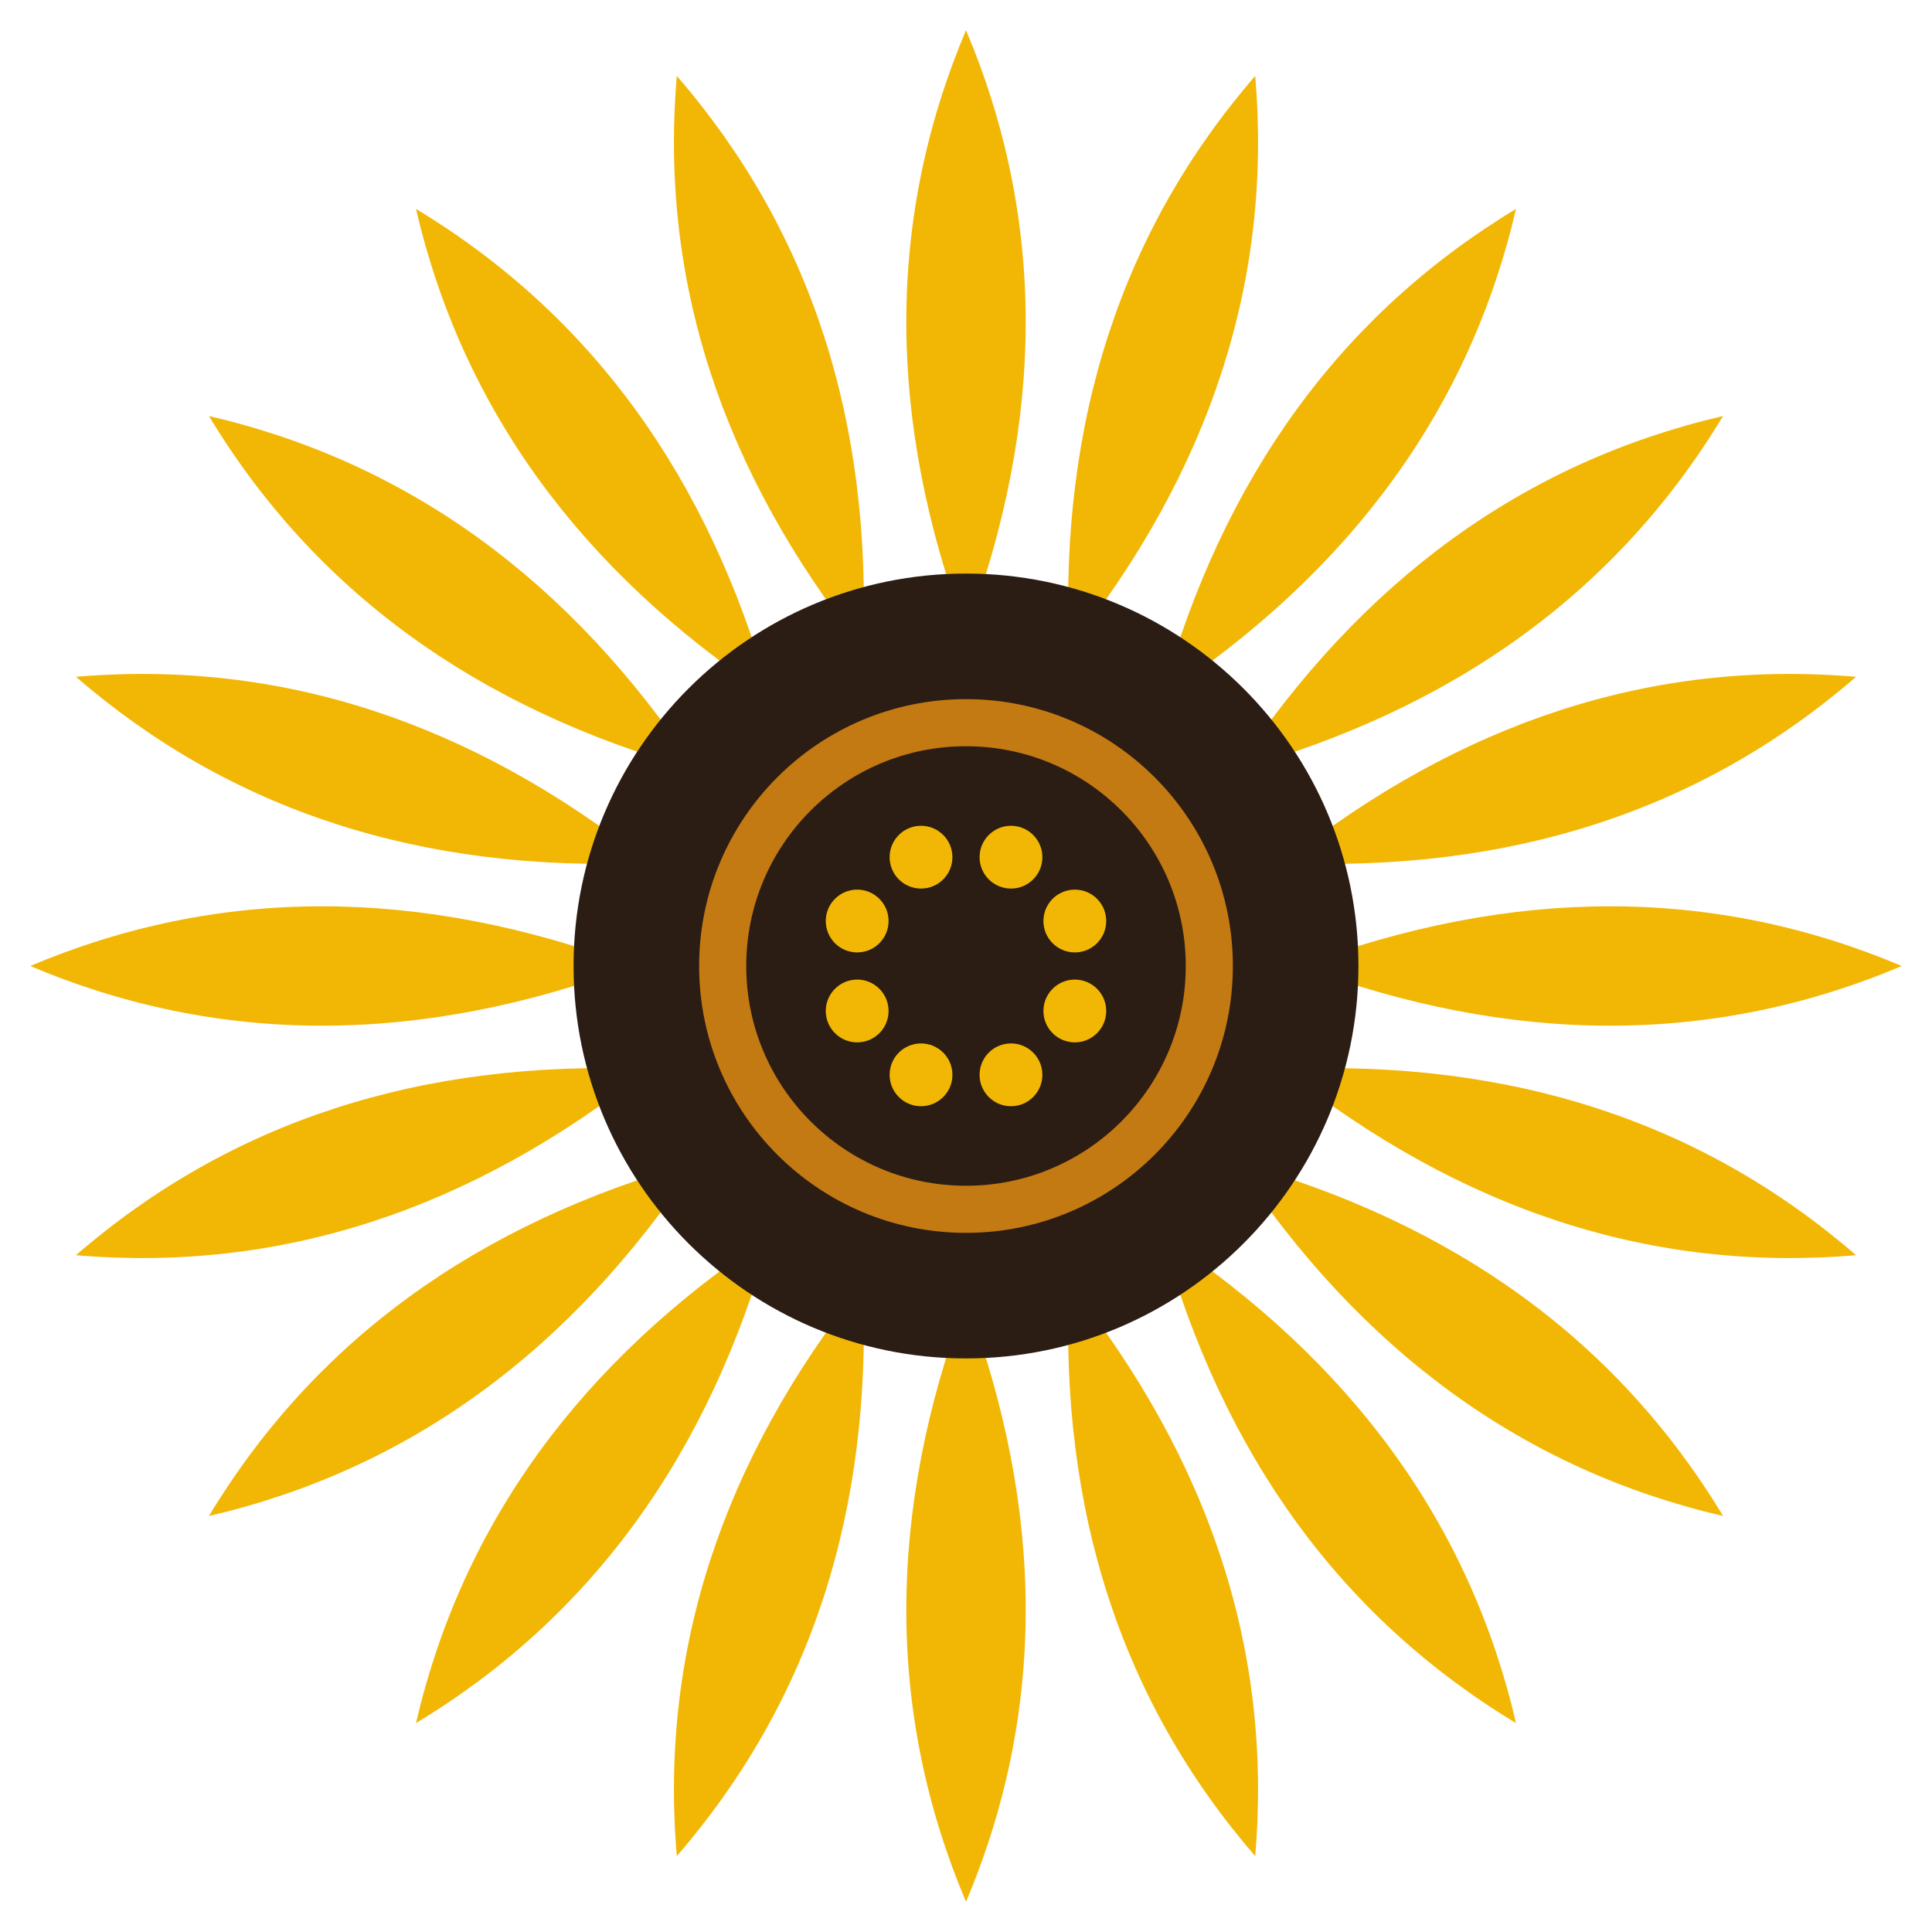
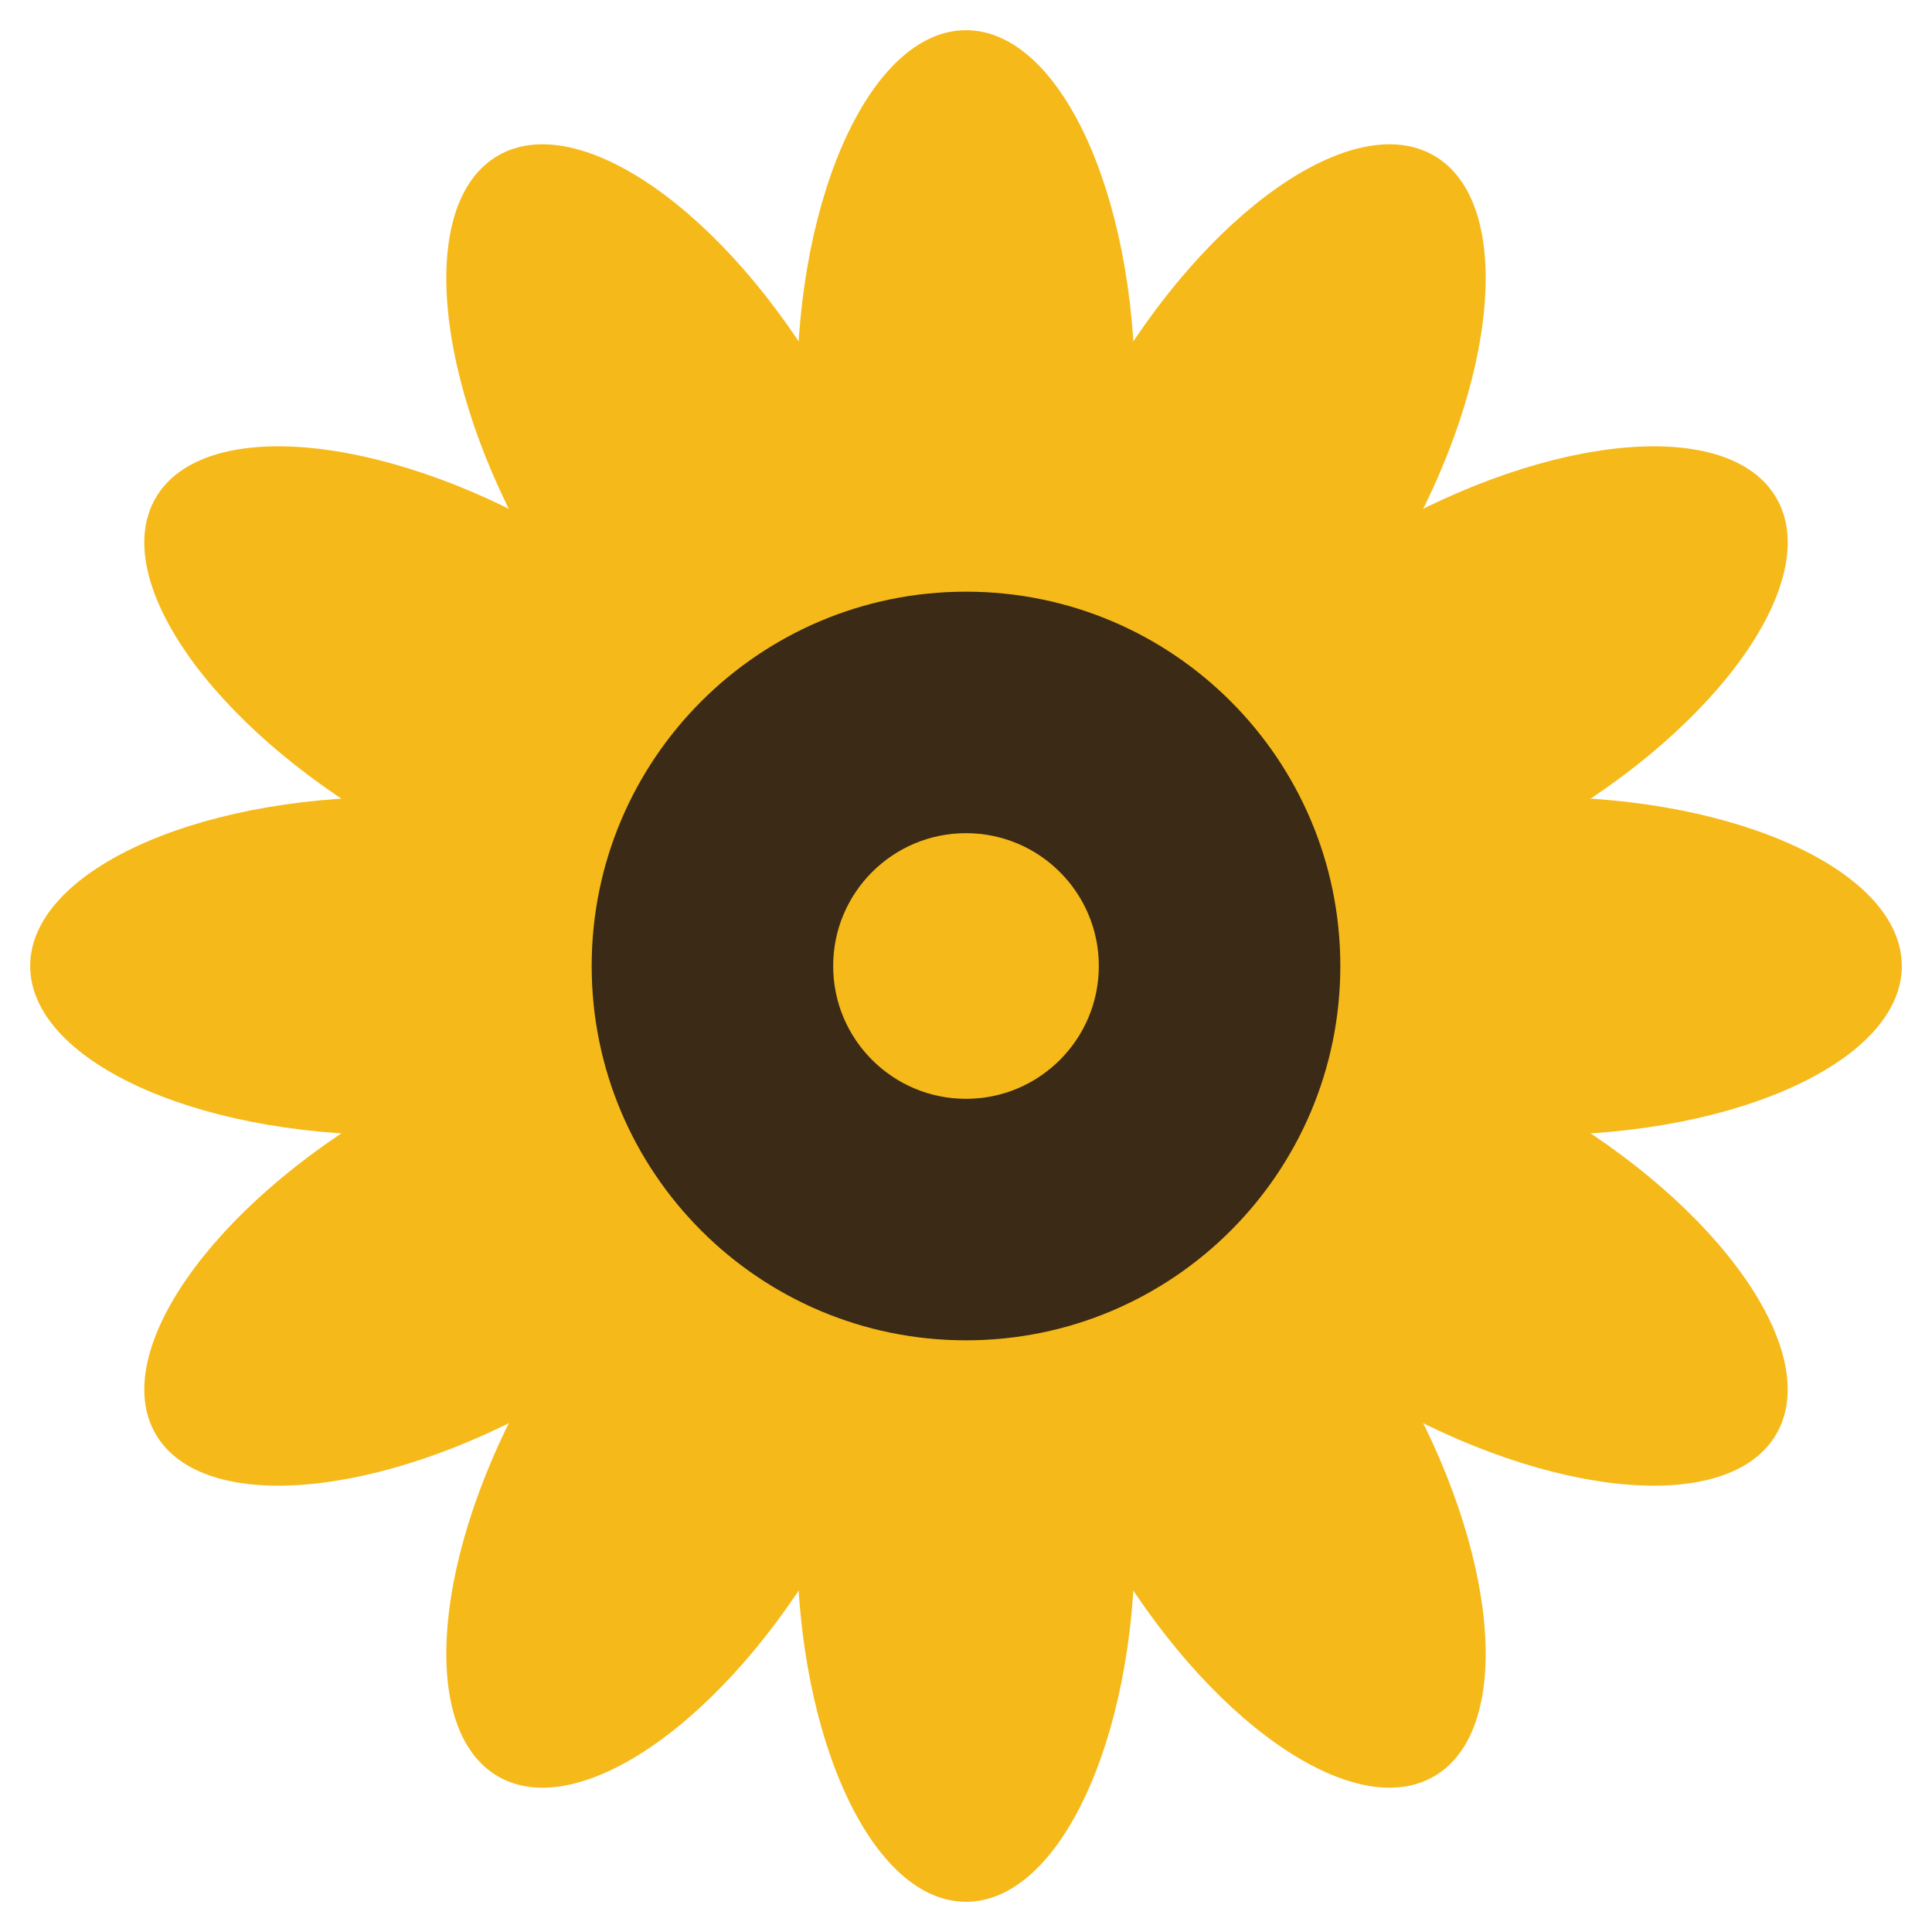
- <svg xmlns="http://www.w3.org/2000/svg" width="128" height="128" viewBox="0 0 128 128">
-   <path d="M86.10 64.00Q107.28 56.09 126.00 64.00Q107.28 71.91 86.10 64.00Z" fill="#F2B705" />
-   <path d="M85.02 70.83Q107.61 69.86 122.97 83.16Q102.72 84.89 85.02 70.83Z" fill="#F2B705" />
-   <path d="M81.88 76.99Q103.66 83.05 114.16 100.44Q94.37 95.84 81.88 76.99Z" fill="#F2B705" />
-   <path d="M76.99 81.88Q95.84 94.37 100.44 114.16Q83.05 103.66 76.99 81.88Z" fill="#F2B705" />
-   <path d="M70.83 85.02Q84.89 102.72 83.16 122.97Q69.86 107.61 70.83 85.02Z" fill="#F2B705" />
-   <path d="M64.00 86.10Q71.91 107.28 64.00 126.00Q56.09 107.28 64.00 86.10Z" fill="#F2B705" />
-   <path d="M57.17 85.02Q58.14 107.61 44.84 122.97Q43.11 102.72 57.17 85.02Z" fill="#F2B705" />
-   <path d="M51.01 81.88Q44.95 103.66 27.56 114.16Q32.16 94.37 51.01 81.88Z" fill="#F2B705" />
-   <path d="M46.12 76.99Q33.63 95.84 13.84 100.44Q24.34 83.05 46.12 76.99Z" fill="#F2B705" />
-   <path d="M42.98 70.83Q25.28 84.89 5.03 83.16Q20.39 69.86 42.98 70.83Z" fill="#F2B705" />
-   <path d="M41.90 64.00Q20.72 71.91 2.00 64.00Q20.72 56.09 41.90 64.00Z" fill="#F2B705" />
-   <path d="M42.98 57.17Q20.39 58.14 5.03 44.84Q25.28 43.11 42.98 57.17Z" fill="#F2B705" />
-   <path d="M46.12 51.01Q24.34 44.95 13.84 27.56Q33.63 32.16 46.12 51.01Z" fill="#F2B705" />
-   <path d="M51.01 46.12Q32.16 33.63 27.56 13.84Q44.95 24.34 51.01 46.12Z" fill="#F2B705" />
-   <path d="M57.17 42.98Q43.11 25.28 44.84 5.03Q58.14 20.39 57.17 42.98Z" fill="#F2B705" />
-   <path d="M64.00 41.90Q56.09 20.72 64.00 2.00Q71.91 20.72 64.00 41.90Z" fill="#F2B705" />
-   <path d="M70.83 42.98Q69.86 20.39 83.16 5.03Q84.89 25.28 70.83 42.98Z" fill="#F2B705" />
-   <path d="M76.99 46.12Q83.05 24.34 100.44 13.84Q95.84 33.63 76.99 46.12Z" fill="#F2B705" />
-   <path d="M81.88 51.01Q94.37 32.16 114.16 27.56Q103.66 44.95 81.88 51.01Z" fill="#F2B705" />
-   <path d="M85.02 57.17Q102.72 43.11 122.97 44.84Q107.61 58.14 85.02 57.17Z" fill="#F2B705" />
-   <circle cx="64" cy="64" r="26.00" fill="#2B1D14" />
-   <circle cx="64" cy="64" r="16.12" fill="none" stroke="#C47A12" stroke-width="3.12" />
-   <circle cx="71.21" cy="66.98" r="2.08" fill="#F2B705" />
-   <circle cx="66.98" cy="71.21" r="2.08" fill="#F2B705" />
-   <circle cx="61.02" cy="71.21" r="2.08" fill="#F2B705" />
-   <circle cx="56.79" cy="66.98" r="2.08" fill="#F2B705" />
-   <circle cx="56.79" cy="61.02" r="2.08" fill="#F2B705" />
-   <circle cx="61.02" cy="56.79" r="2.08" fill="#F2B705" />
-   <circle cx="66.98" cy="56.79" r="2.08" fill="#F2B705" />
-   <circle cx="71.21" cy="61.02" r="2.08" fill="#F2B705" />
+ <svg xmlns="http://www.w3.org/2000/svg" viewBox="-16 -16 32 32" width="32" height="32">
+   <g fill="#F6B91A">
+     <ellipse cx="0" cy="-9.5" rx="2.8" ry="6" transform="rotate(0)" />
+     <ellipse cx="0" cy="-9.5" rx="2.8" ry="6" transform="rotate(30)" />
+     <ellipse cx="0" cy="-9.5" rx="2.8" ry="6" transform="rotate(60)" />
+     <ellipse cx="0" cy="-9.5" rx="2.8" ry="6" transform="rotate(90)" />
+     <ellipse cx="0" cy="-9.5" rx="2.8" ry="6" transform="rotate(120)" />
+     <ellipse cx="0" cy="-9.5" rx="2.8" ry="6" transform="rotate(150)" />
+     <ellipse cx="0" cy="-9.5" rx="2.8" ry="6" transform="rotate(180)" />
+     <ellipse cx="0" cy="-9.5" rx="2.8" ry="6" transform="rotate(210)" />
+     <ellipse cx="0" cy="-9.5" rx="2.8" ry="6" transform="rotate(240)" />
+     <ellipse cx="0" cy="-9.5" rx="2.8" ry="6" transform="rotate(270)" />
+     <ellipse cx="0" cy="-9.5" rx="2.8" ry="6" transform="rotate(300)" />
+     <ellipse cx="0" cy="-9.5" rx="2.8" ry="6" transform="rotate(330)" />
+   </g>
+   <circle r="6.2" fill="#3B2A15" />
+   <circle r="2.2" fill="#F6B91A" />
</svg>
